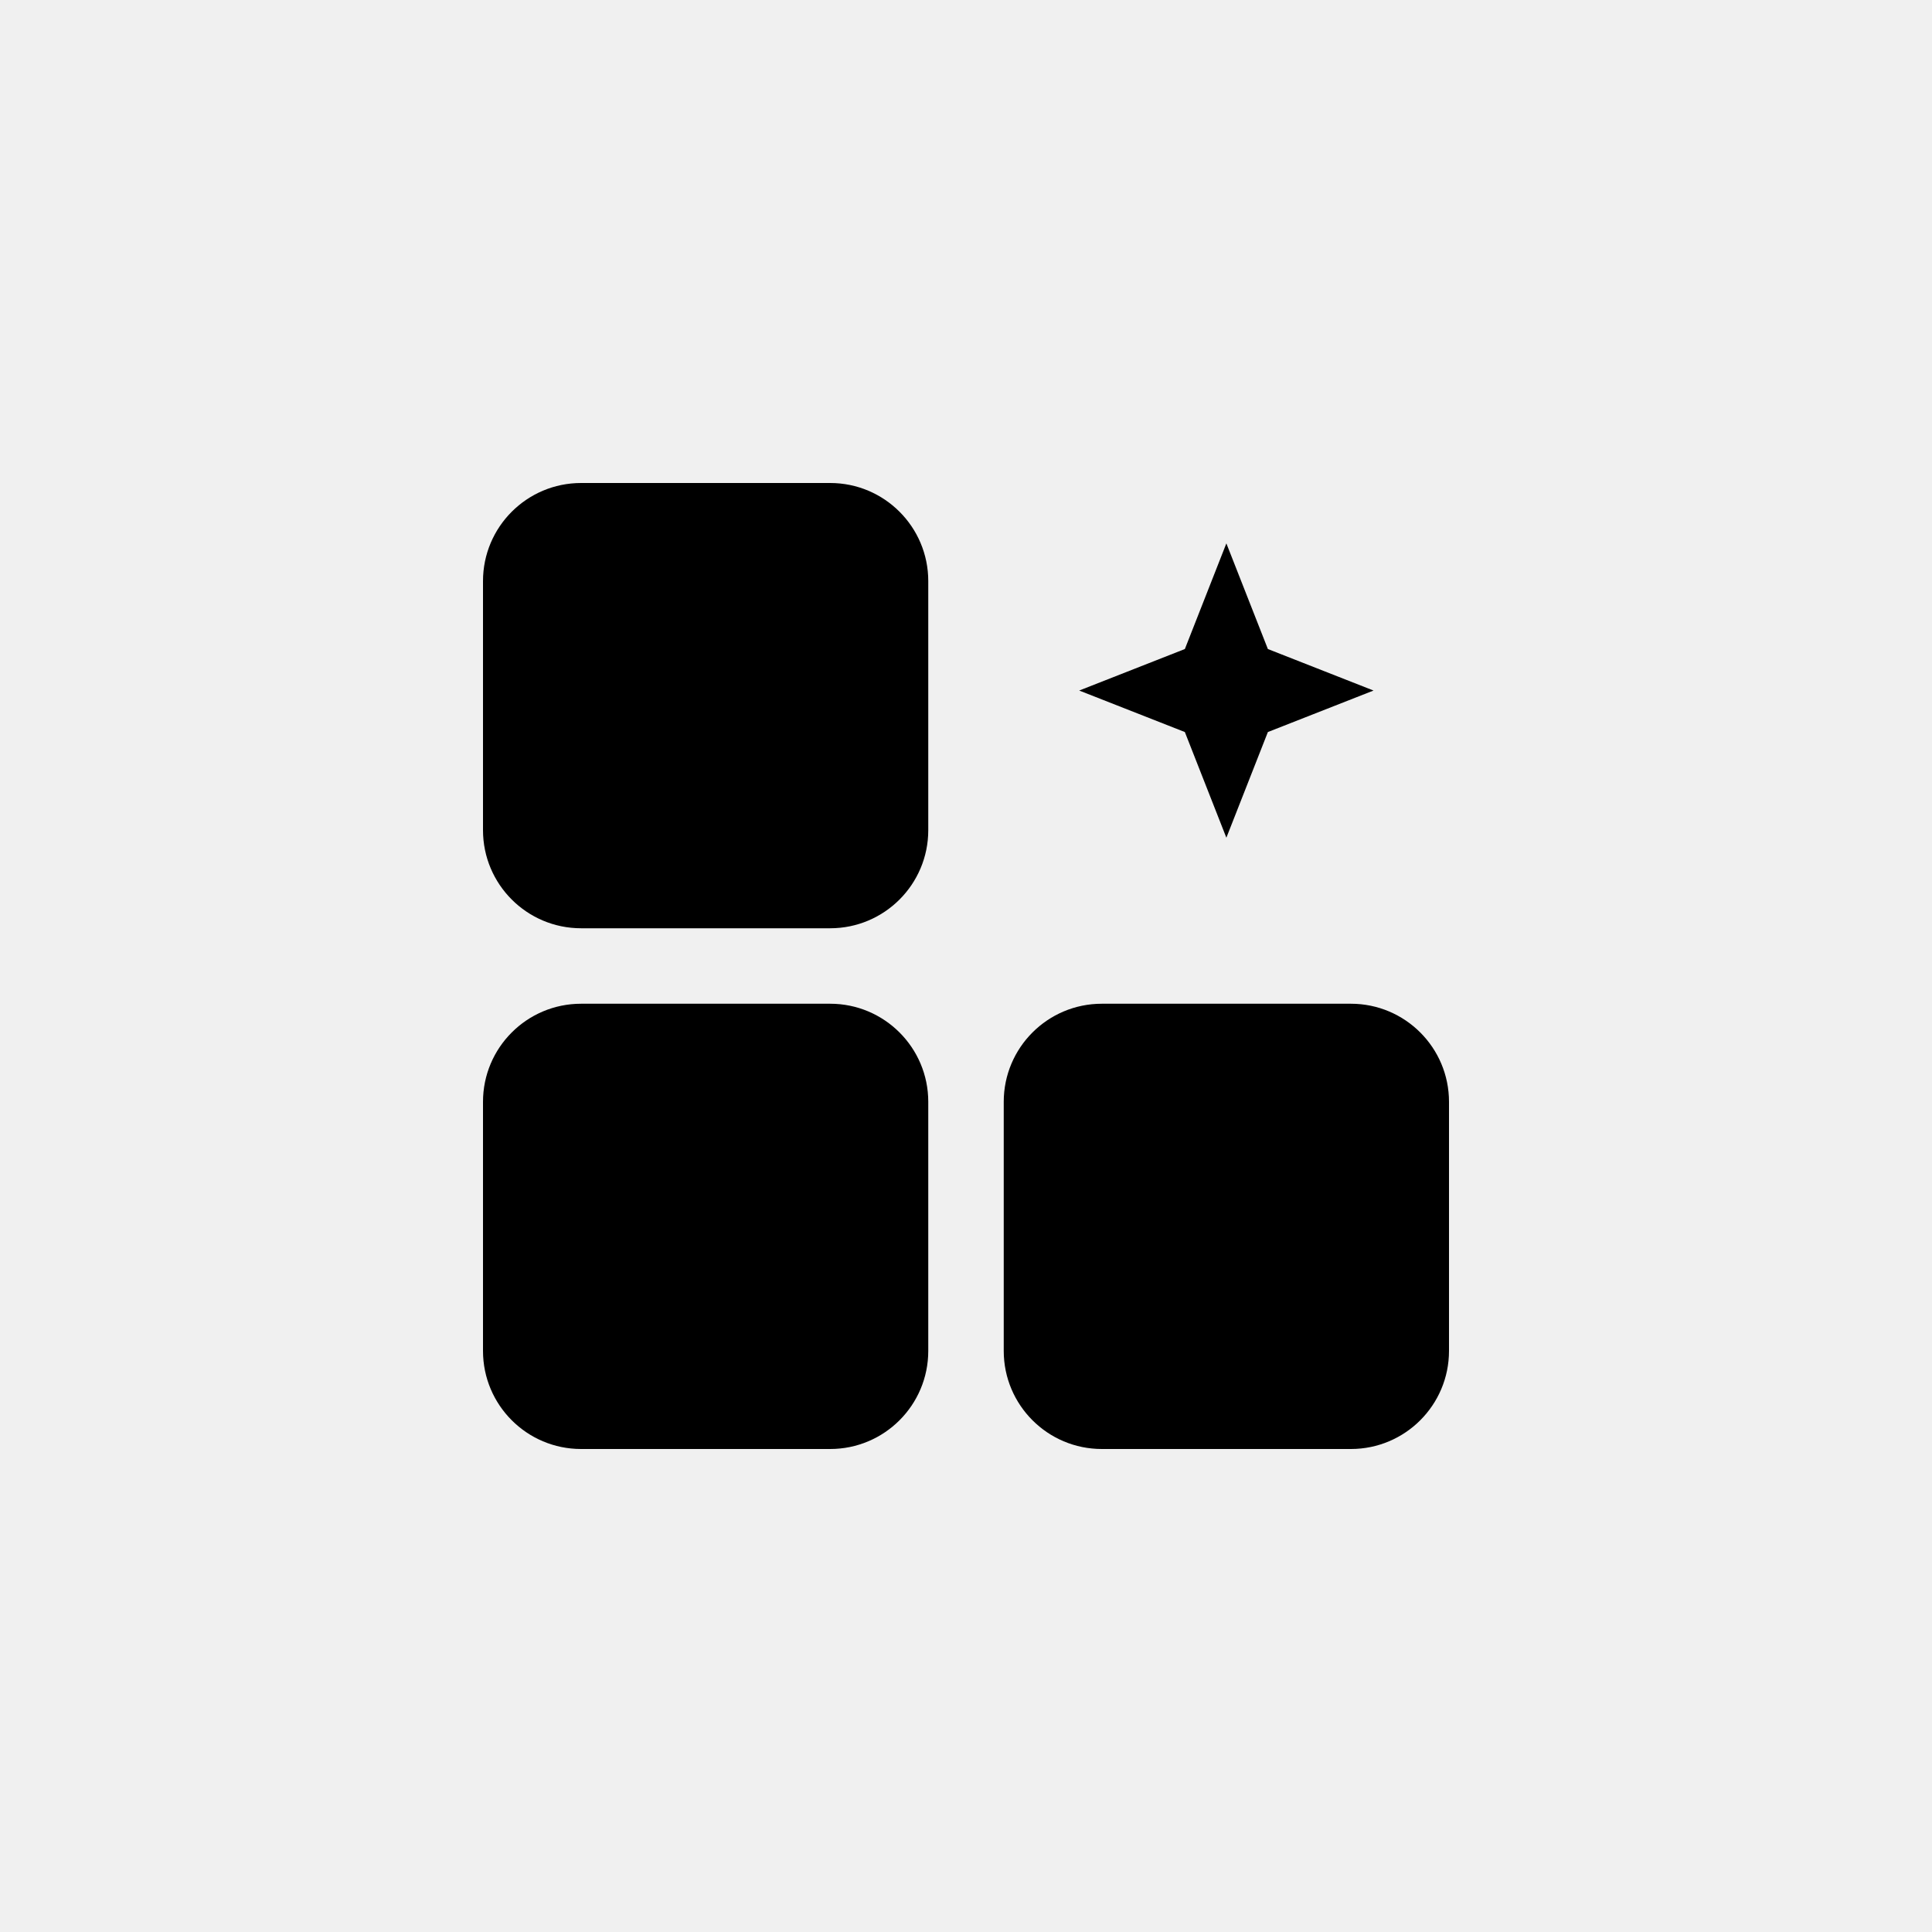
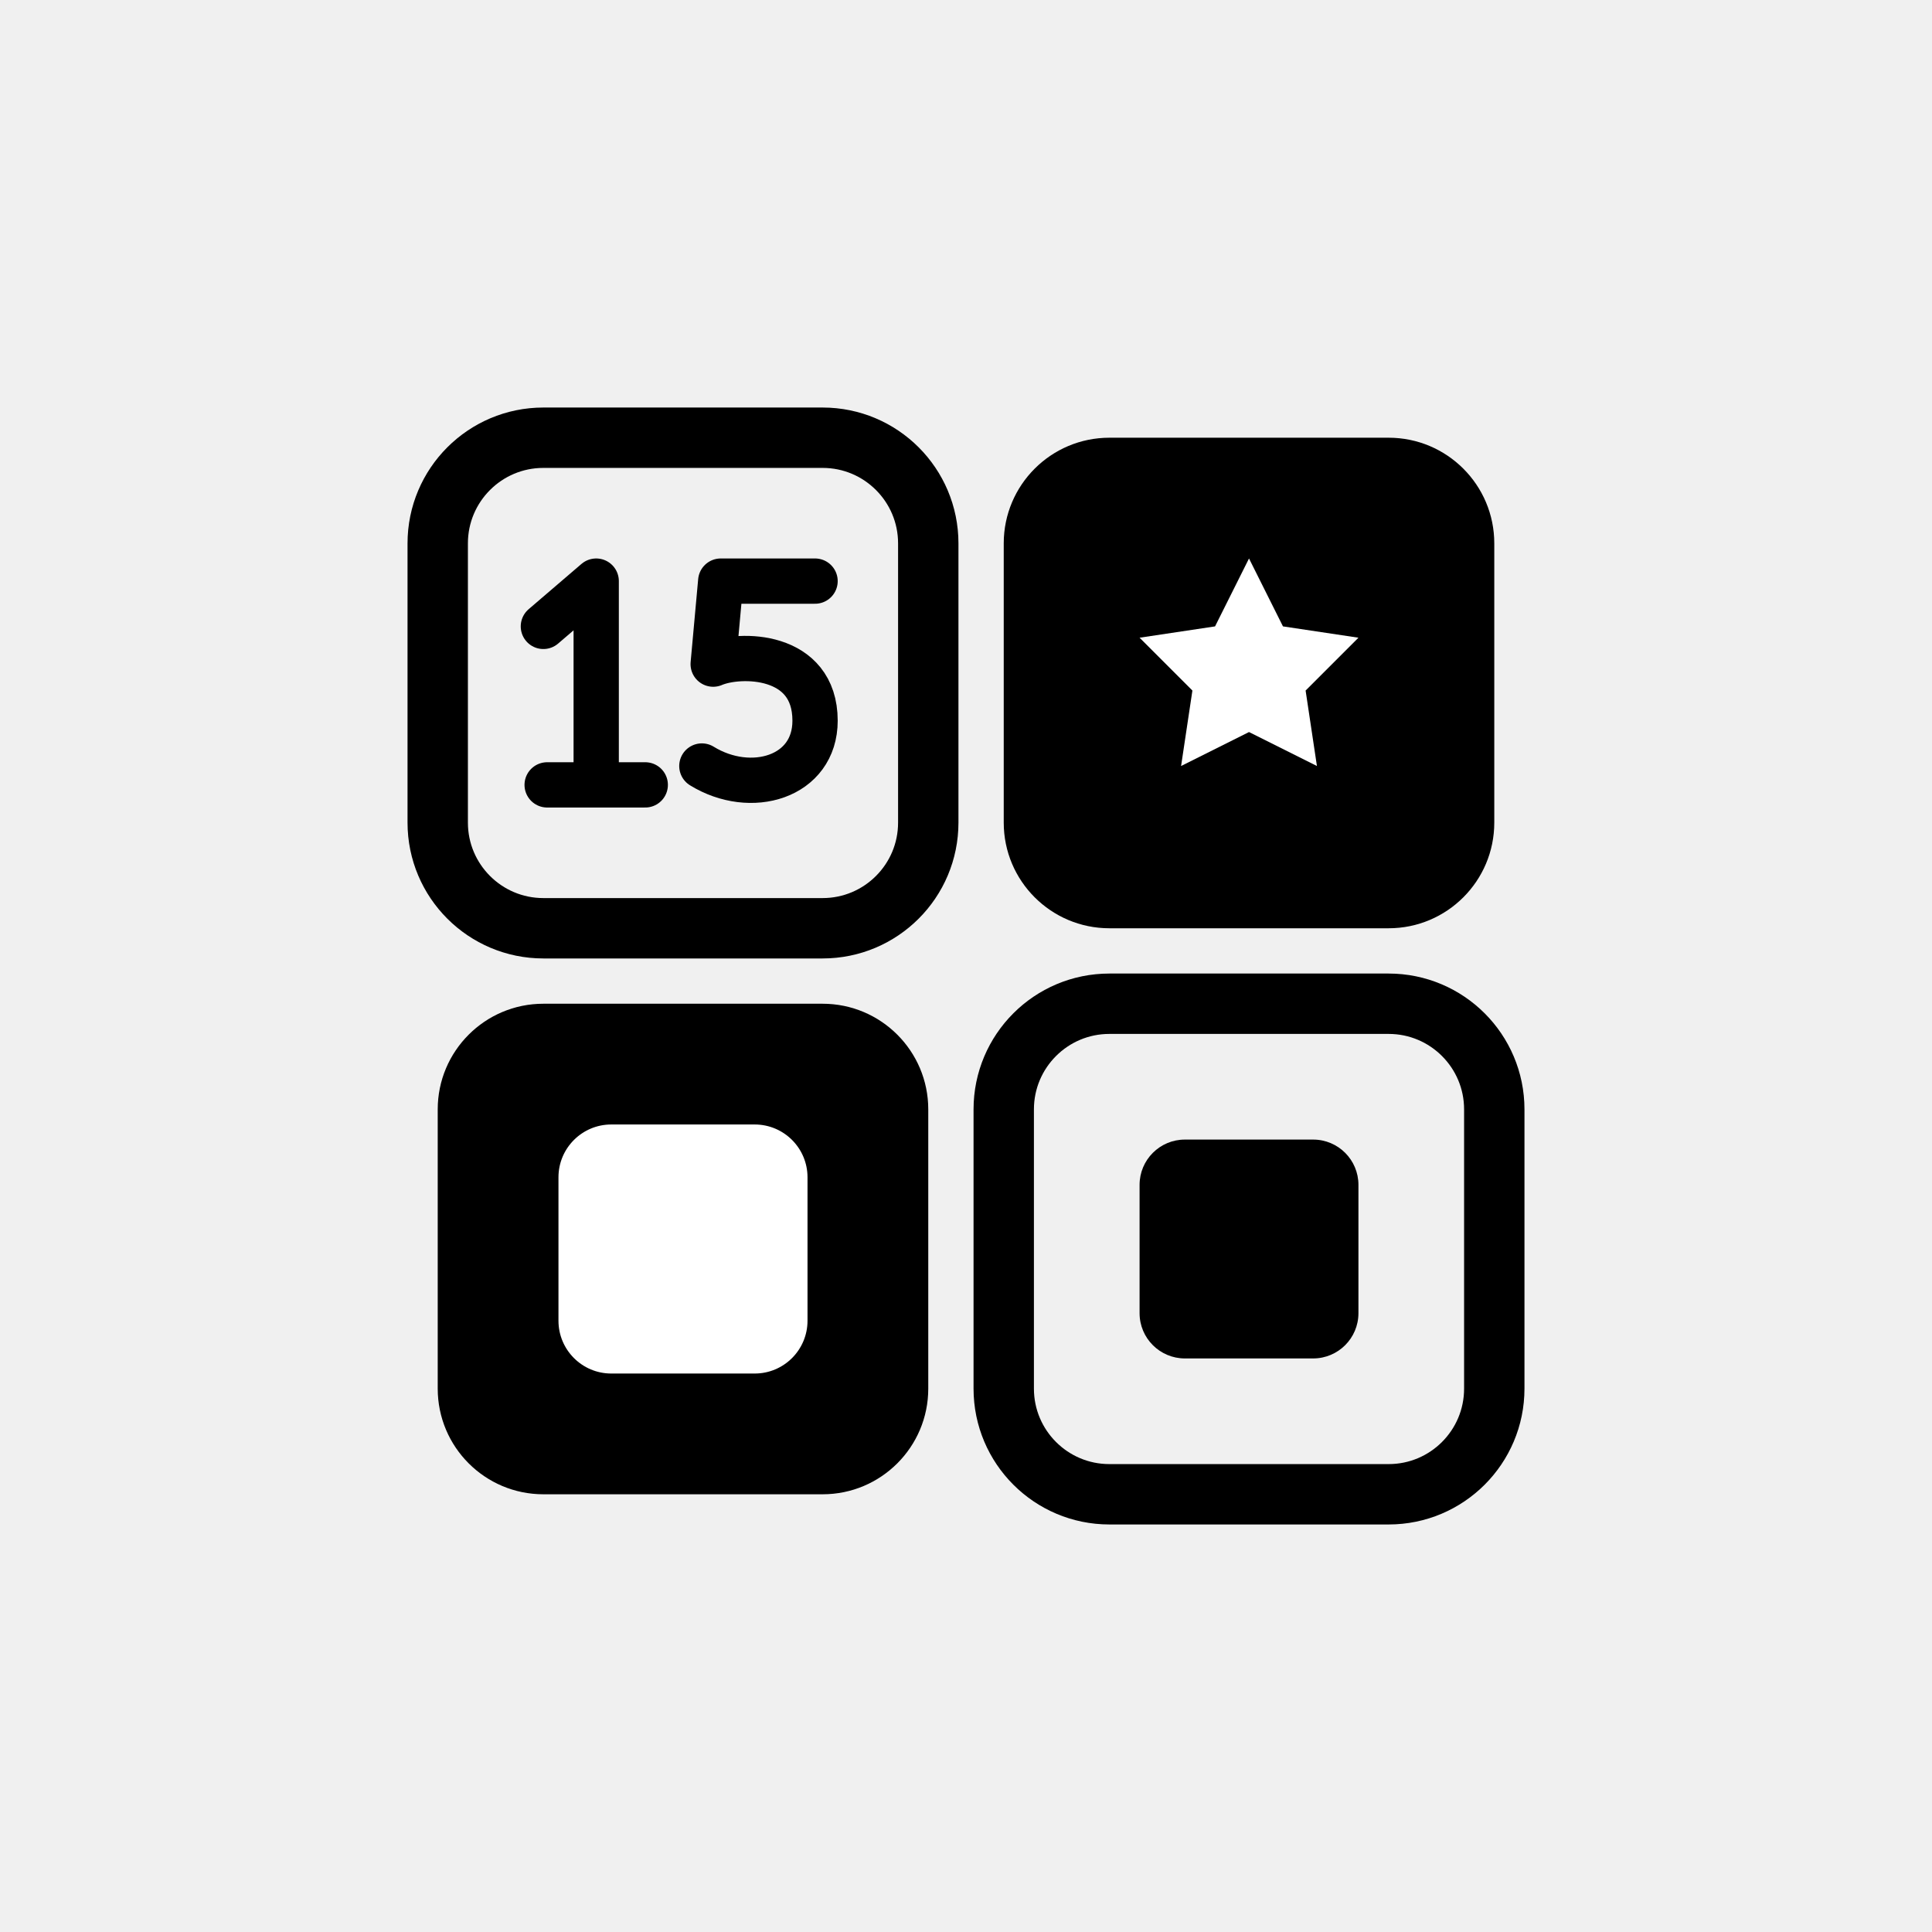
<svg xmlns="http://www.w3.org/2000/svg" viewBox="0 0 512 512">
-   <rect x="128" y="128" width="118" height="118" rx="26" fill="#000000" />
-   <rect x="128" y="266" width="118" height="118" rx="26" fill="#000000" />
-   <rect x="266" y="266" width="118" height="118" rx="26" fill="#000000" />
-   <path d="M325 144 L336 172 L364 183 L336 194 L325 222 L314 194 L286 183 L314 172 Z" fill="#000000" />
+   <rect x="116" y="116" width="130" height="130" rx="28" fill="none" stroke="#000000" stroke-width="16" />
+   <path d="M144 166 L158 154 L158 208 M145 208 L171 208" fill="none" stroke="#000000" stroke-width="12" stroke-linecap="round" stroke-linejoin="round" />
+   <path d="M216 154 L191 154 L189 176 C196 173 216 173 216 191 C216 206 199 211 186 203" fill="none" stroke="#000000" stroke-width="12" stroke-linecap="round" stroke-linejoin="round" />
+   <rect x="266" y="116" width="130" height="130" rx="28" fill="#000000" />
+   <path d="M331 148 l9 18 l20 3 l-14 14 l3 20 l-18 -9 l-18 9 l3 -20 l-14 -14 l20 -3 z" fill="#FFFFFF" />
+   <rect x="116" y="266" width="130" height="130" rx="28" fill="#000000" />
+   <rect x="148" y="298" width="66" height="66" rx="14" fill="#FFFFFF" />
+   <rect x="266" y="266" width="130" height="130" rx="28" fill="none" stroke="#000000" stroke-width="16" />
+   <rect x="302" y="302" width="58" height="58" rx="12" fill="#000000" />
</svg>
